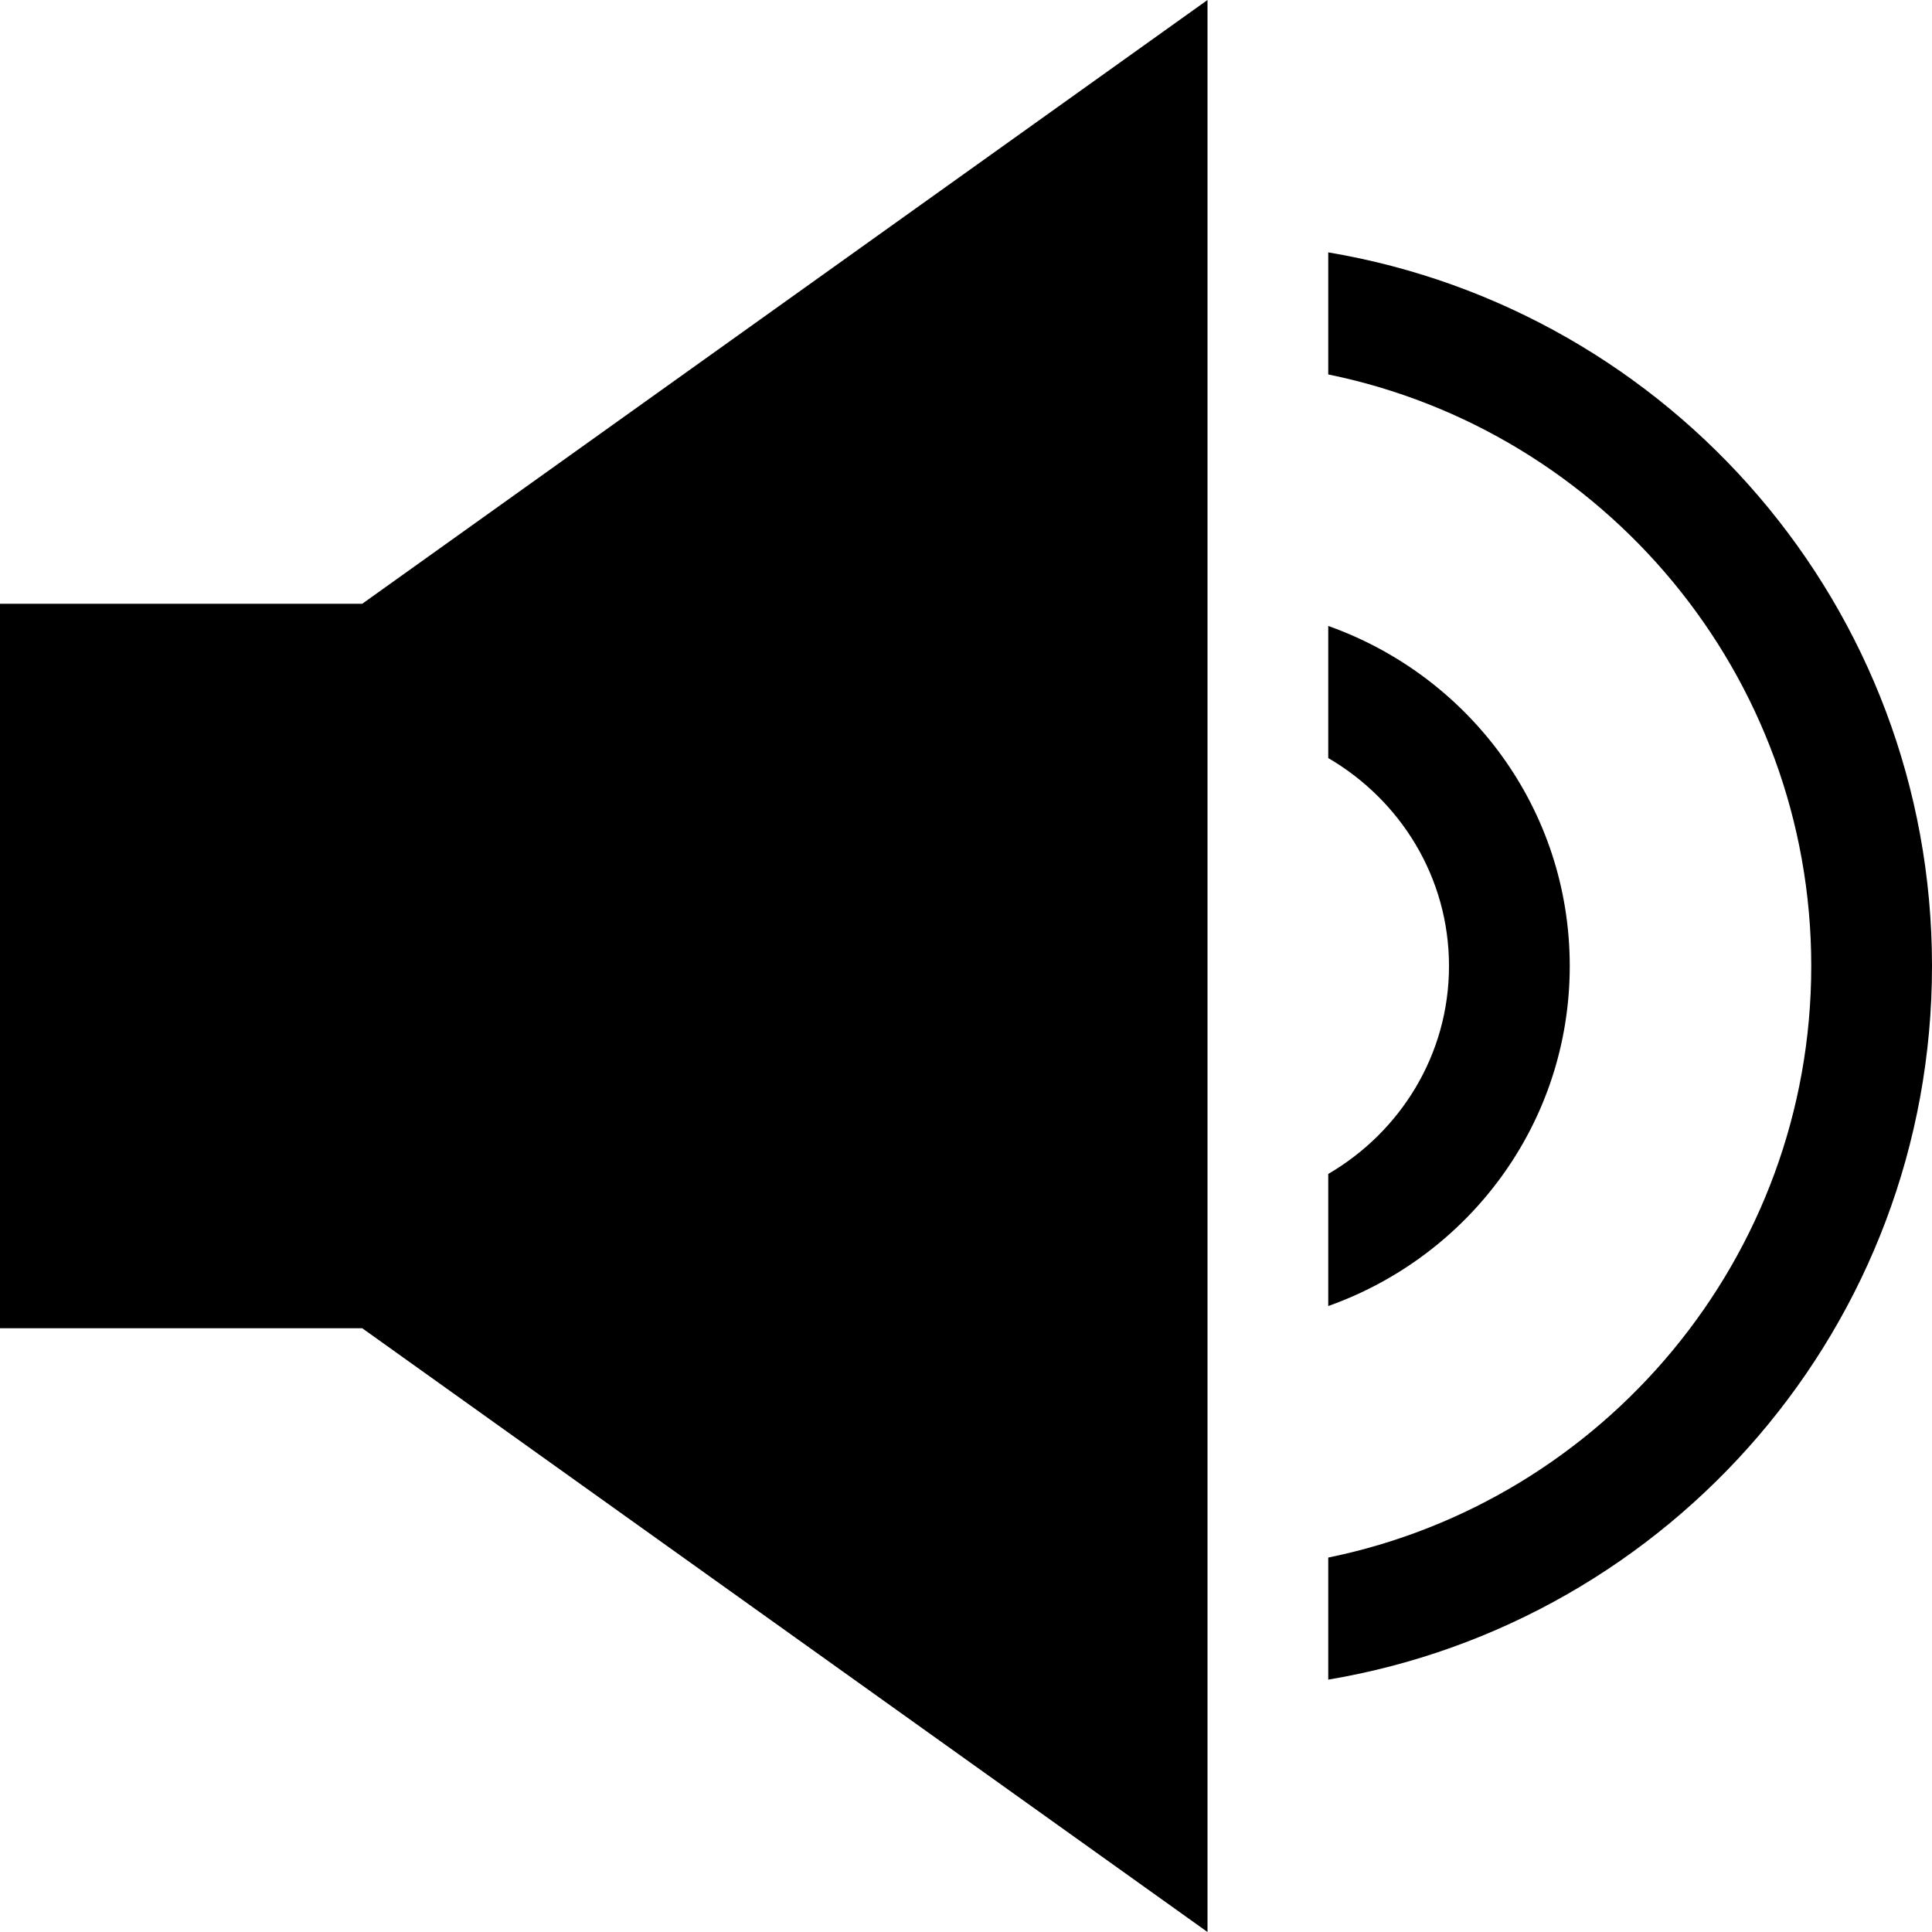
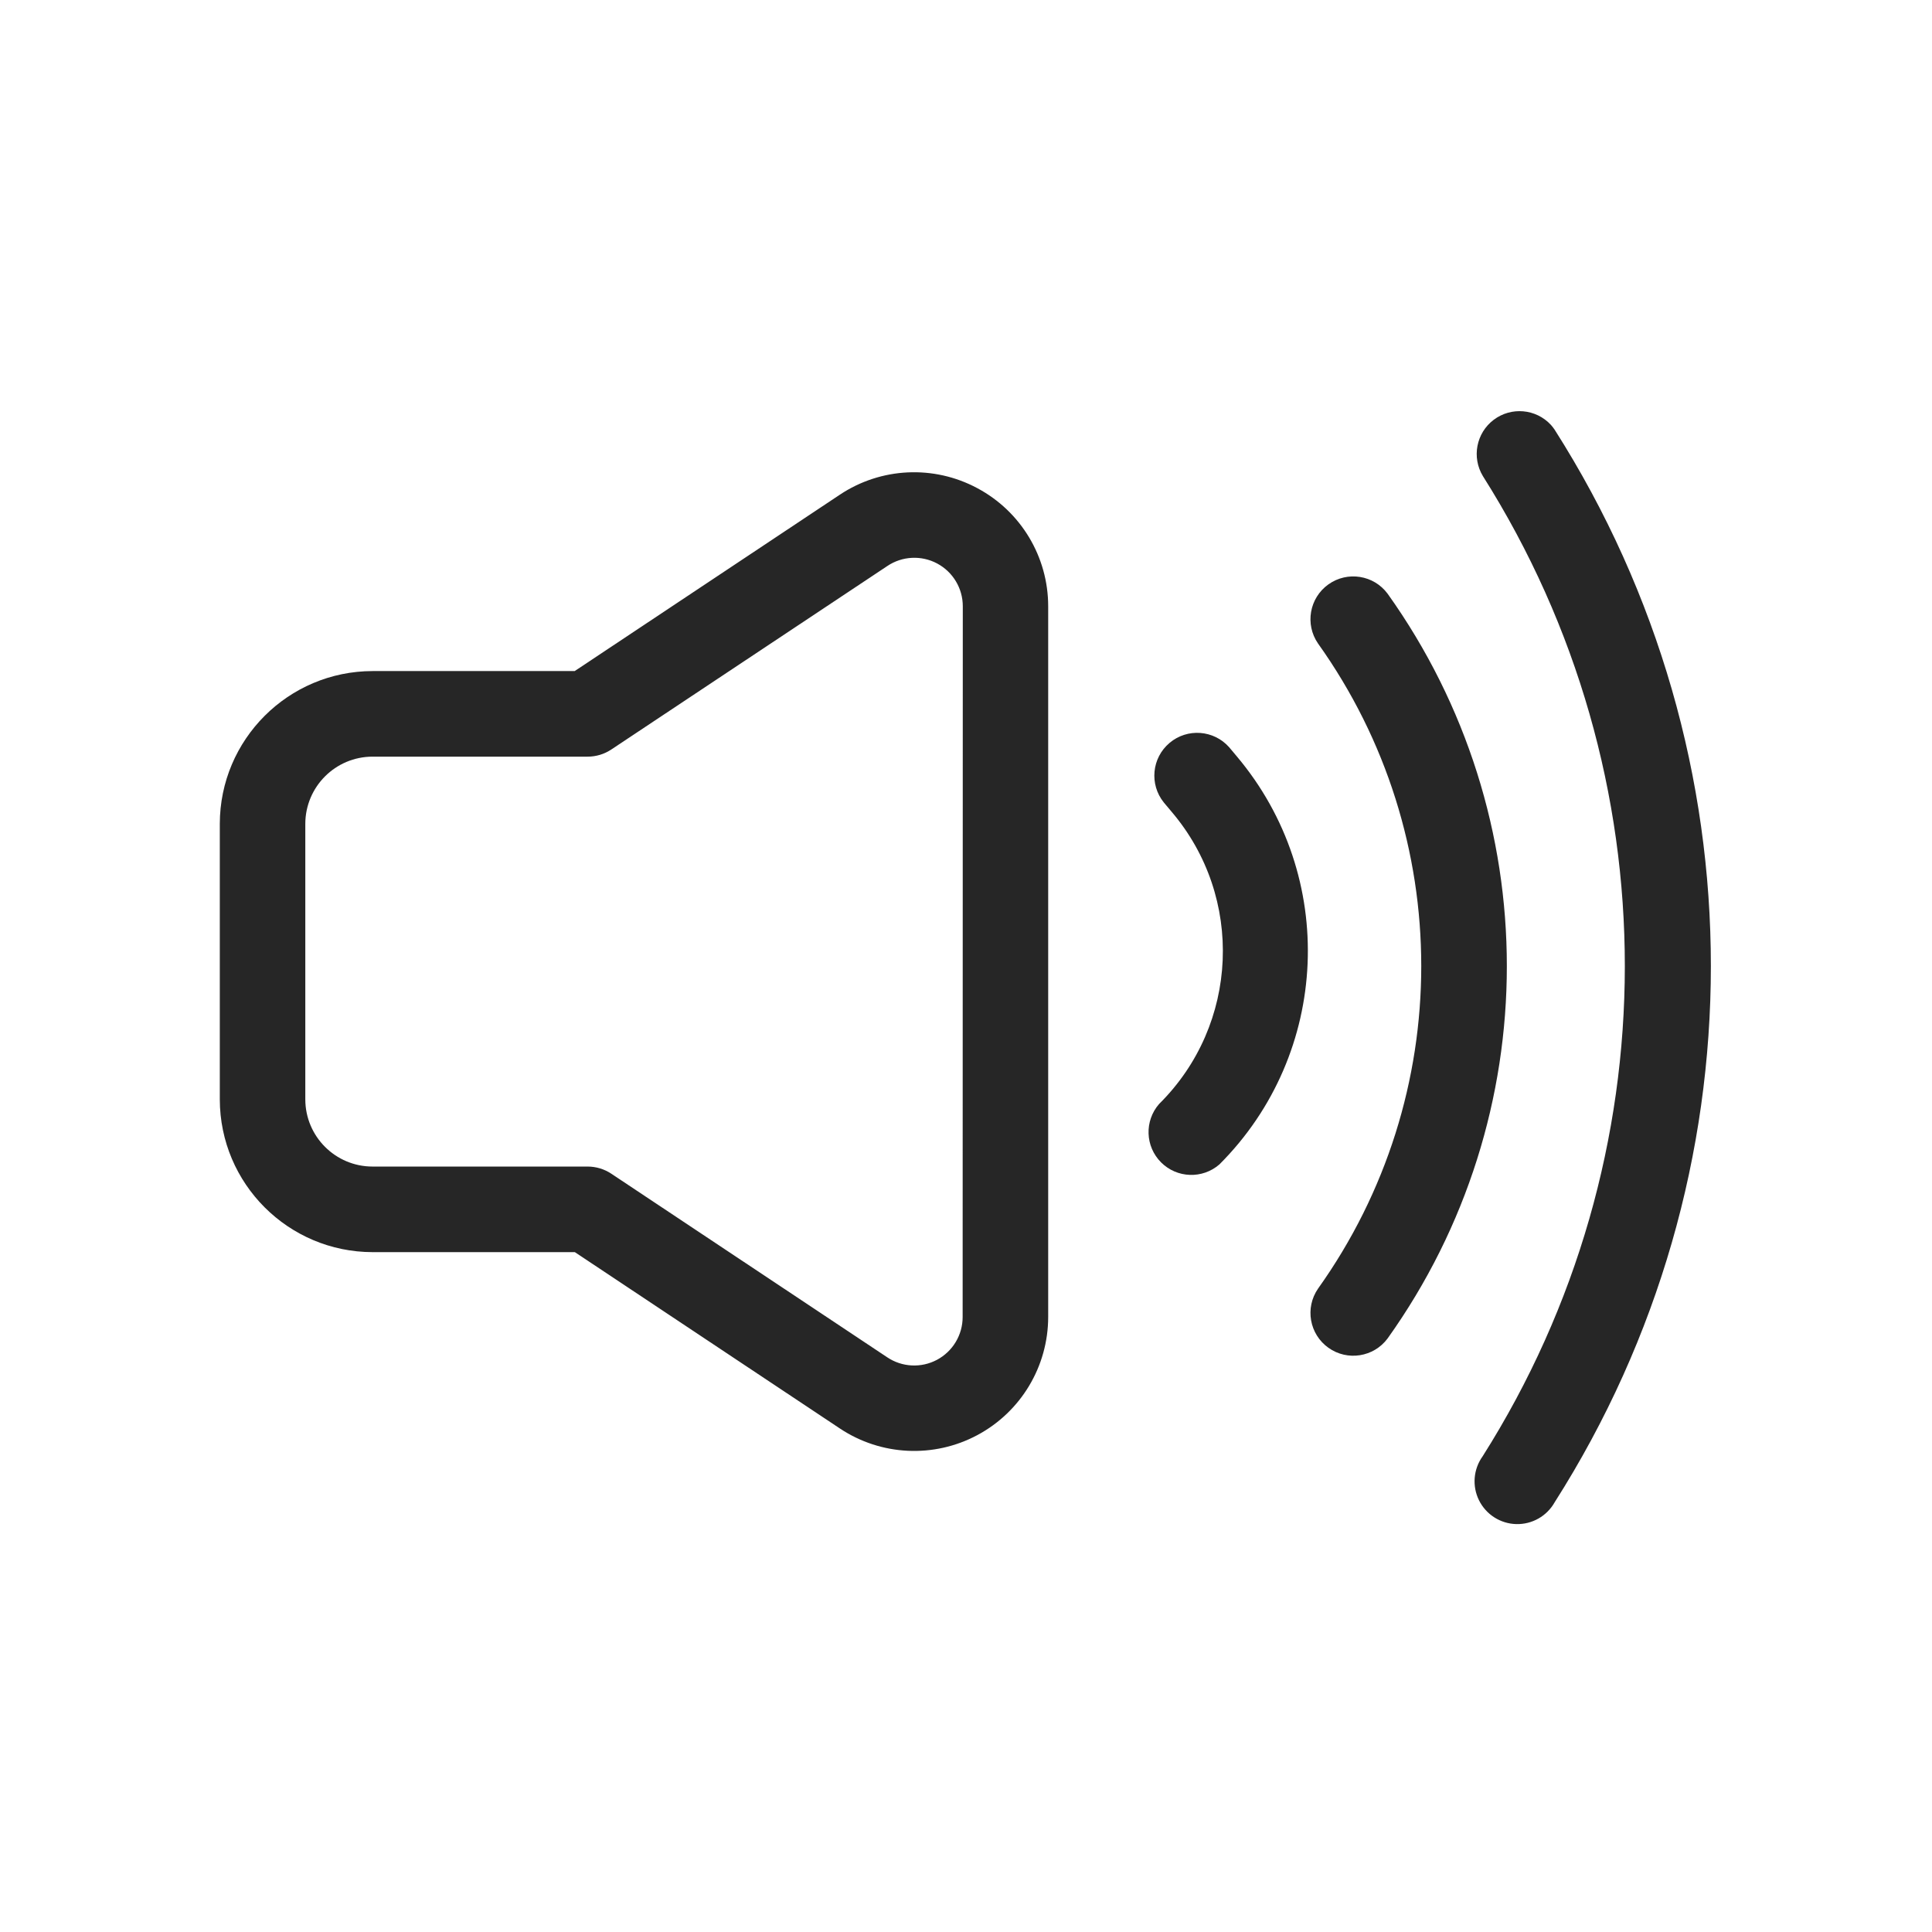
- <svg xmlns="http://www.w3.org/2000/svg" id="Layer_1_1_" style="enable-background:new 0 0 16 16;" version="1.1" viewBox="0 0 16 16" xml:space="preserve">
-   <polygon points="10,16 10,0 3,5 0,5 0,11 3,11 " />
-   <path d="M11,13.91c2.837-0.477,5-2.938,5-5.91s-2.163-5.433-5-5.91v1.011C13.279,3.566,15,5.585,15,8s-1.721,4.434-4,4.899V13.91z" />
-   <path d="M11,9.722v1.094c1.163-0.413,2-1.512,2-2.816s-0.837-2.403-2-2.816v1.094C11.595,6.625,12,7.263,12,8  C12,8.737,11.595,9.375,11,9.722z" />
+ <svg xmlns="http://www.w3.org/2000/svg" id="Outline" viewBox="0 0 512 512">
+   <defs>
+     <style>.cls-1{fill:#262626;}</style>
+   </defs>
+   <path class="cls-1" d="M259,129.37a35.47,35.47,0,0,0-36.45,1.74l-70.25,46.73H98.75a40.55,40.55,0,0,0-40.5,40.5v73a40.55,40.55,0,0,0,40.5,40.49h53.59l70.25,46.74A35.52,35.52,0,0,0,277.78,349V160.68A35.46,35.46,0,0,0,259,129.37ZM255.11,349a12.84,12.84,0,0,1-20,10.69l-73.1-48.64a11.33,11.33,0,0,0-6.28-1.9h-57a17.83,17.83,0,0,1-17.82-17.81v-73a17.84,17.84,0,0,1,17.82-17.82h57a11.33,11.33,0,0,0,6.28-1.9L235.15,150a12.84,12.84,0,0,1,20,10.69Z" />
+   <path class="cls-1" d="M325.76,198.05a11.34,11.34,0,0,0-17.34,14.61l2.05,2.44a57,57,0,0,1-3.3,77.47,11.34,11.34,0,0,0,16,16,80,80,0,0,0,4.6-108.12Z" />
+   <path class="cls-1" d="M367.74,157.35a11.34,11.34,0,0,0-18.46,13.17,147.24,147.24,0,0,1,0,171,11.34,11.34,0,0,0,18.46,13.17A169.89,169.89,0,0,0,367.74,157.35Z" />
+   <path class="cls-1" d="M412,113.88a11.89,11.89,0,0,0-1-1.29h0A11.34,11.34,0,0,0,393,126.2a242.85,242.85,0,0,1-.09,259.74A11.34,11.34,0,1,0,412,398.12a264.64,264.64,0,0,0,0-284.24Z" />
</svg>
